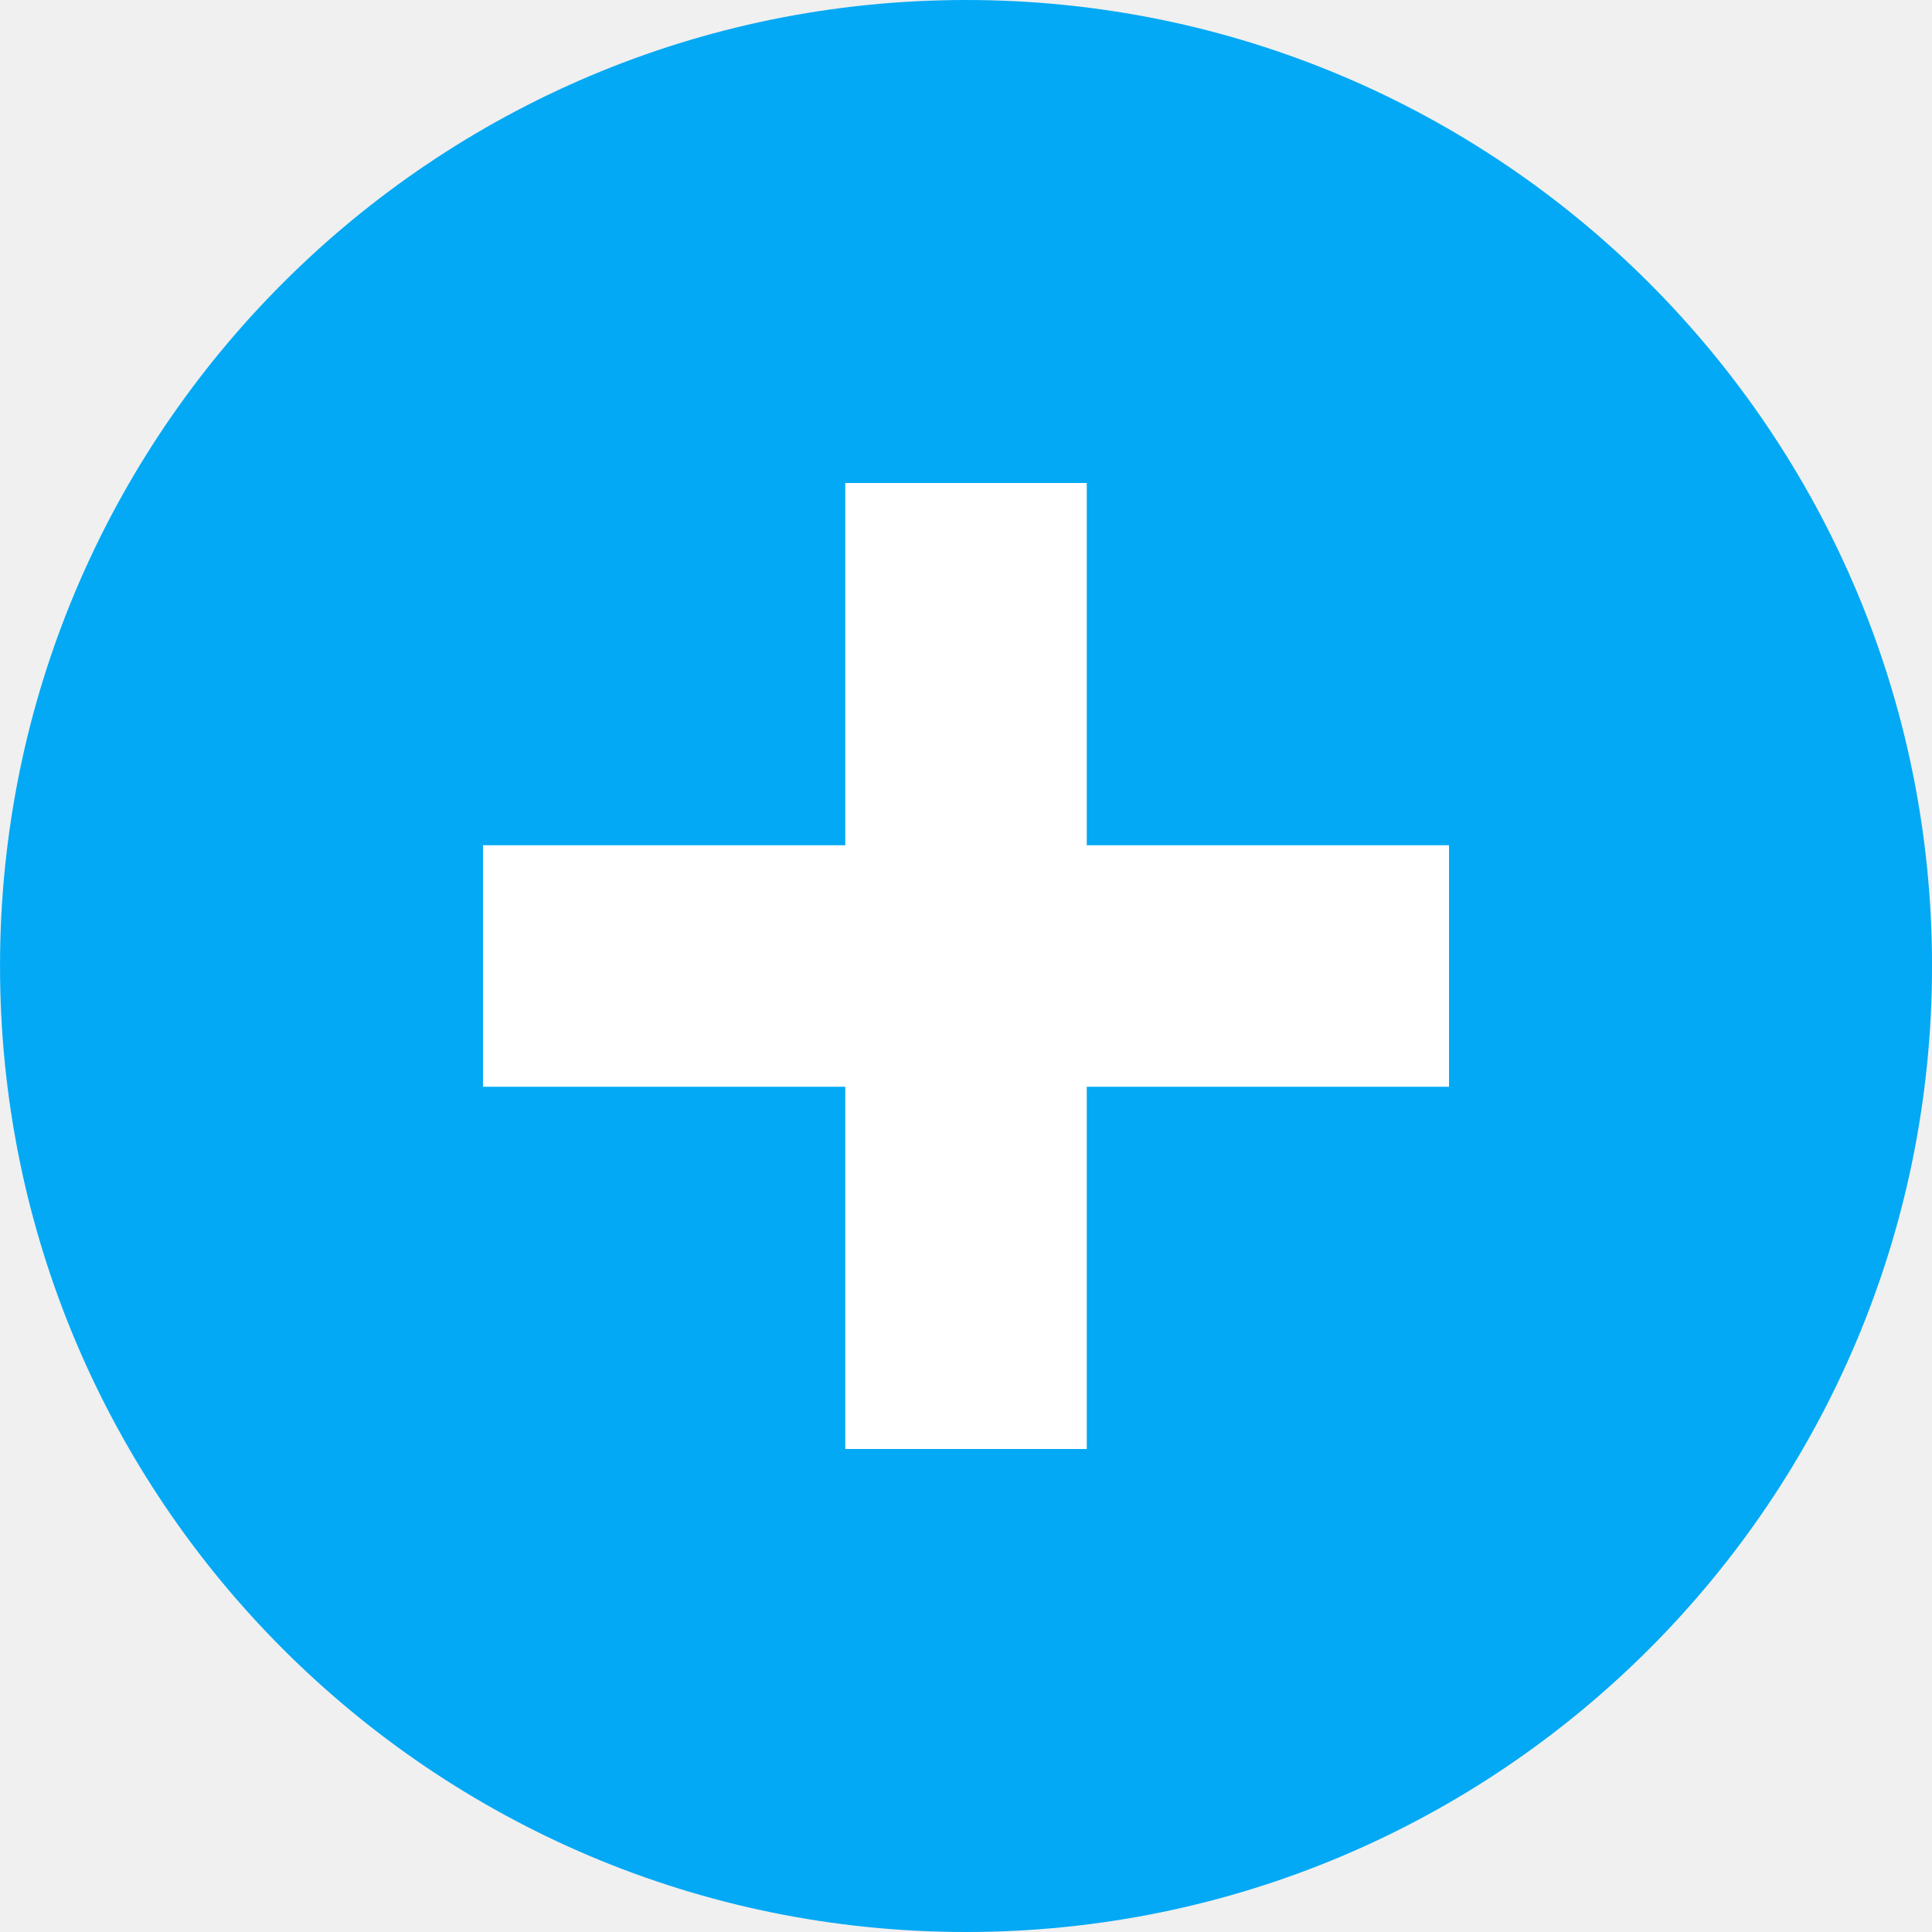
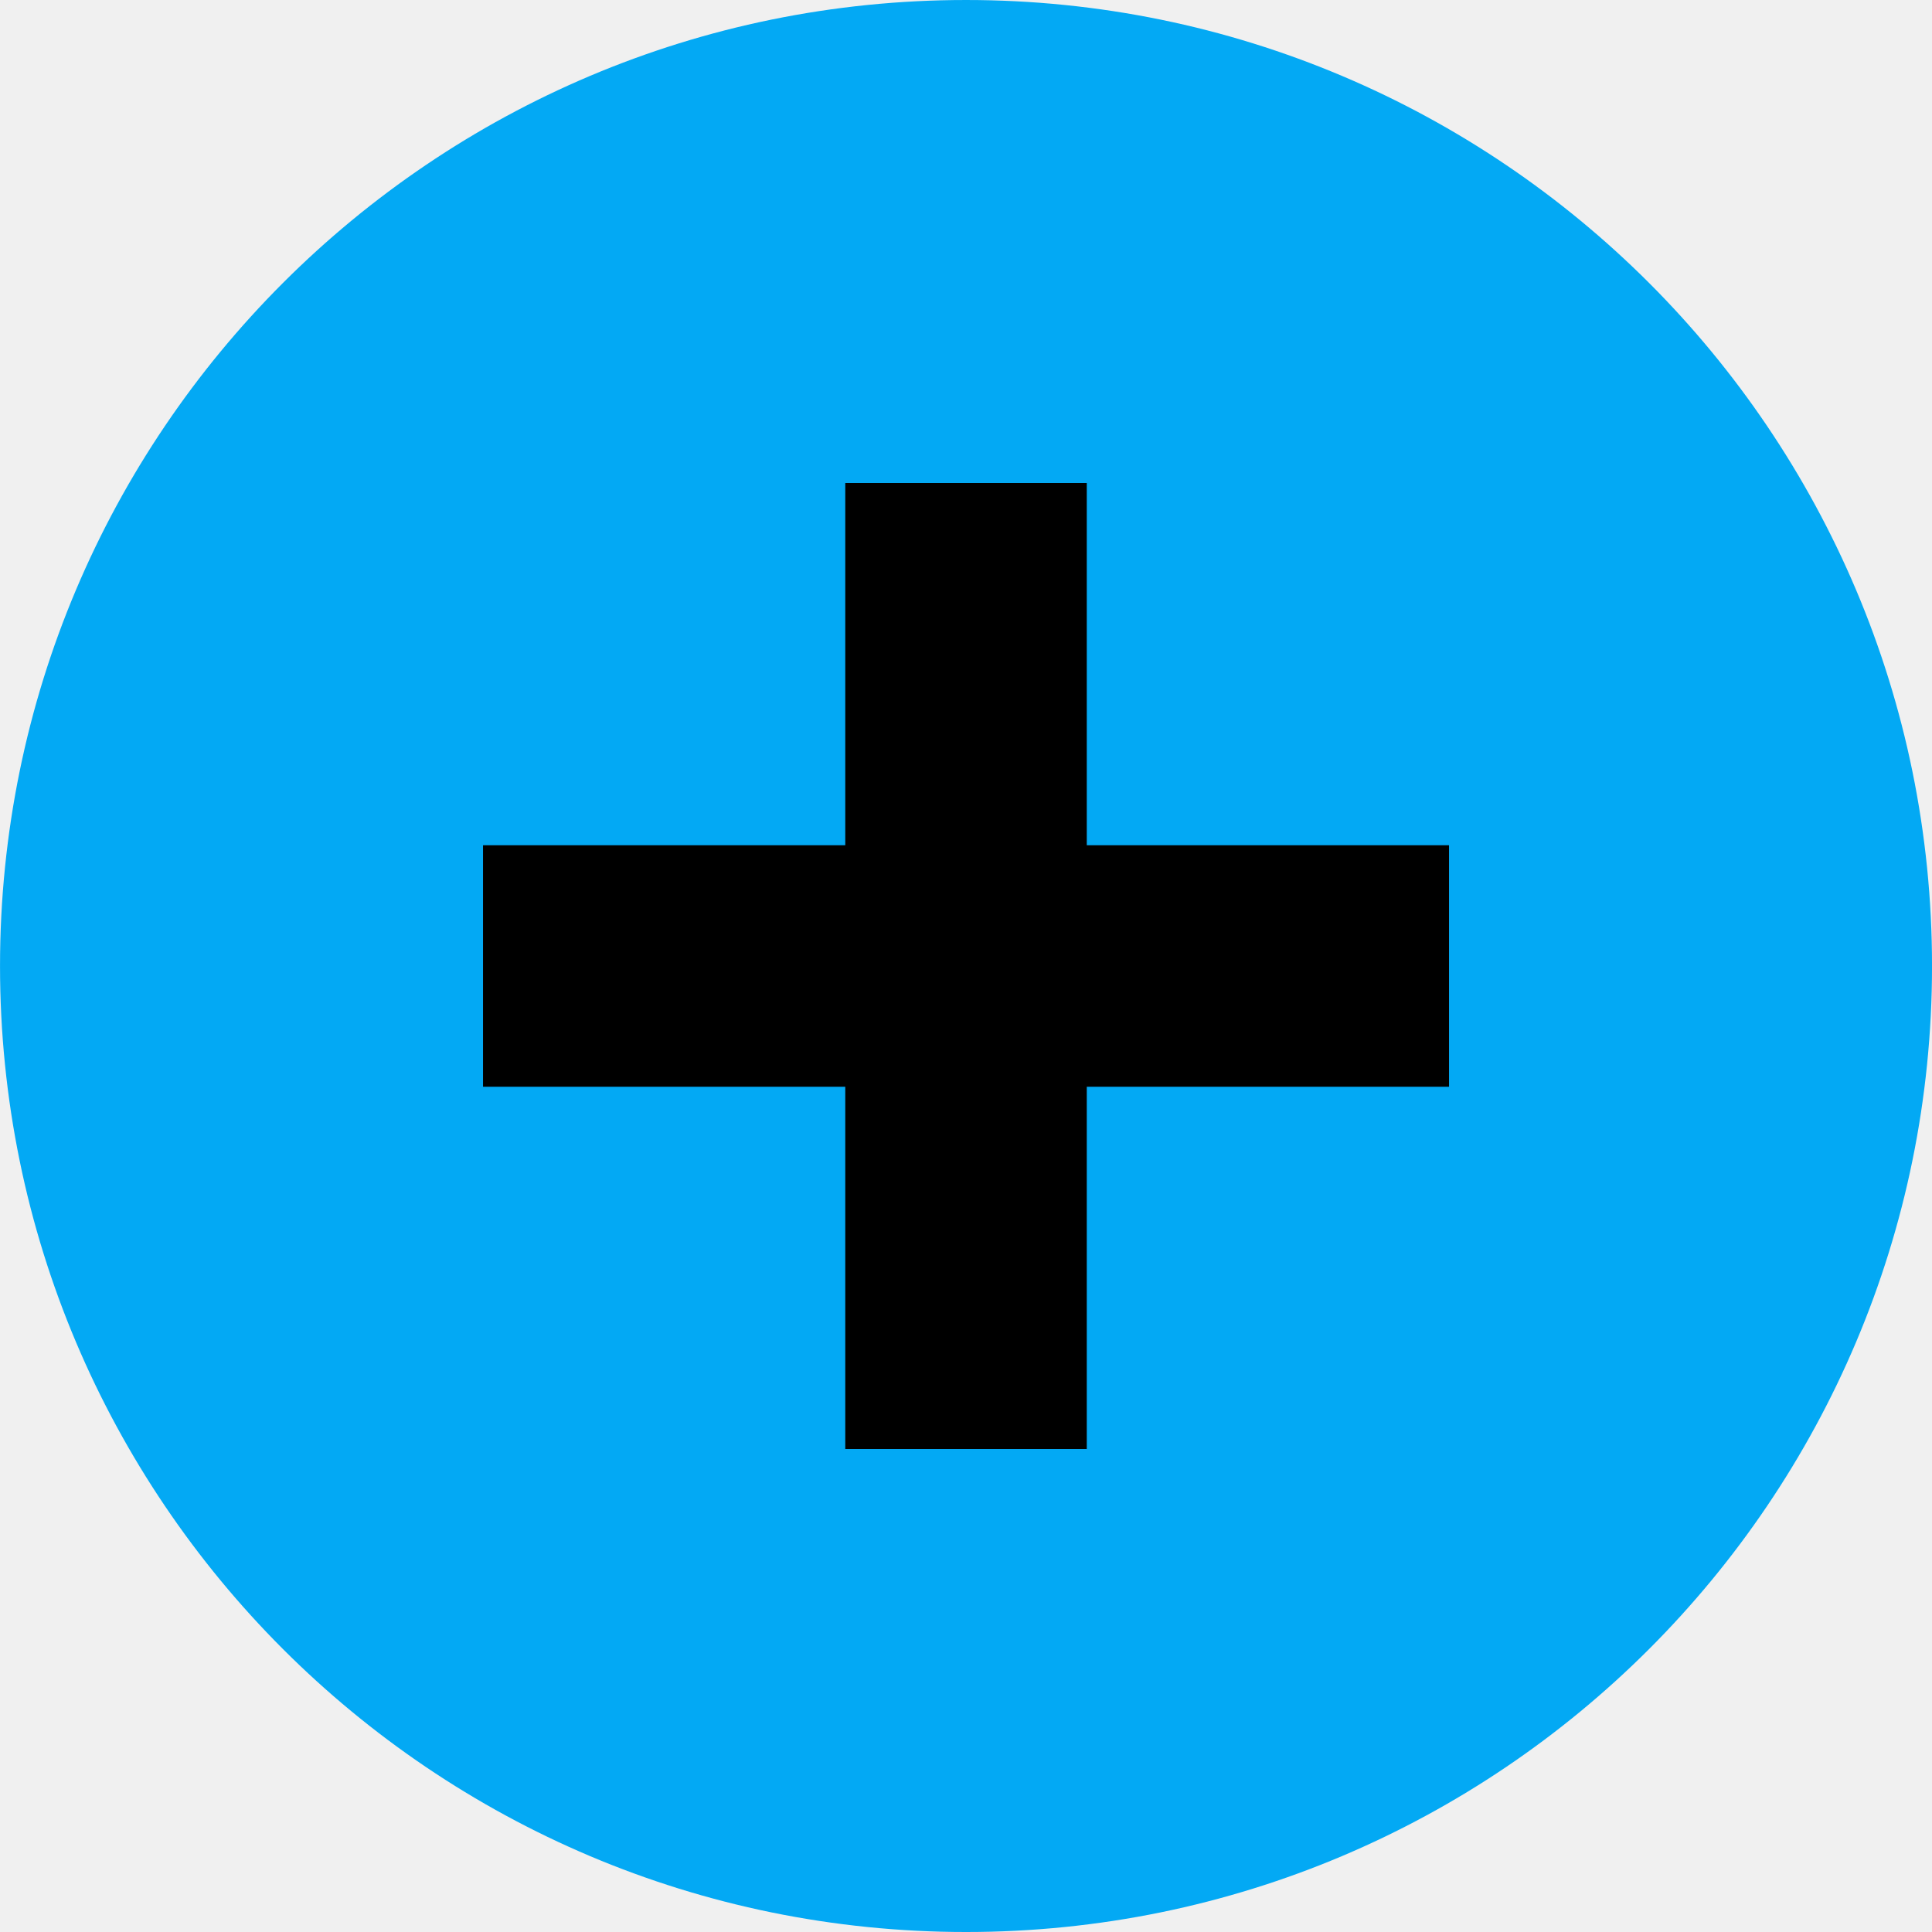
- <svg xmlns="http://www.w3.org/2000/svg" width="16" height="16" id="svg12430" version="1.1">
-   <defs id="defs12432" />
+ <svg xmlns="http://www.w3.org/2000/svg" xmlns:ns1="http://www.openswatchbook.org/uri/2009/osb" xmlns:xlink="http://www.w3.org/1999/xlink" width="16" height="16" id="svg12430" version="1.1">
+   <defs id="defs12432">
+     <linearGradient id="selected_fg_color" ns1:paint="solid">
+       <stop style="stop-color:#ffffffgit;stop-opacity:1;" offset="0" id="stop4150" />
+     </linearGradient>
+     <linearGradient id="selected_bg_color" ns1:paint="solid">
+       <stop style="stop-color:#03a9f4;stop-opacity:1;" offset="0" id="stop4147" />
+     </linearGradient>
+     <linearGradient xlink:href="#selected_bg_color" id="linearGradient4149" x1="150" y1="397.991" x2="150" y2="413.991" gradientUnits="userSpaceOnUse" />
+     <linearGradient xlink:href="#selected_fg_color" id="linearGradient4152" x1="150" y1="401.991" x2="150" y2="409.991" gradientUnits="userSpaceOnUse" />
+   </defs>
  <g id="layer1" transform="translate(0,-1036.362)">
    <g style="display:inline" transform="translate(-141.9998,638.3711)" id="g14642-3-0">
-       <ellipse style="opacity:1;fill:#03A9F4;fill-opacity:1;stroke:none;stroke-width:1;stroke-linecap:butt;stroke-linejoin:miter;stroke-miterlimit:4;stroke-dasharray:none;stroke-dashoffset:0;stroke-opacity:1" id="path4156" cx="150" cy="405.991" rx="8" ry="8" />
+       <ellipse style="opacity:1;fill:url(#linearGradient4149);fill-opacity:1;stroke:none;stroke-width:1;stroke-linecap:butt;stroke-linejoin:miter;stroke-miterlimit:4;stroke-dasharray:none;stroke-dashoffset:0;stroke-opacity:1" id="path4156" cx="150" cy="405.991" rx="8" ry="8" />
      <rect style="fill:none;stroke:none" id="rect3620-5-4" width="15.982" height="16" x="142" y="398" rx="0" ry="0" />
      <g id="g4179" transform="translate(141.9999,397.9911)">
        <g style="opacity:0.55;fill:#000000;fill-opacity:1" transform="matrix(0.765075,0,0,0.765075,1.880594,0.8798127)" id="g2996-1">
          <g style="fill:#000000;fill-opacity:1" transform="translate(-60,-518)" id="layer12-1">
            <g transform="translate(19,-242)" id="layer4-4-1-9" style="display:inline;fill:#000000;fill-opacity:1" />
          </g>
        </g>
        <g style="fill:#ffffff;fill-opacity:1" transform="matrix(0.765075,0,0,0.765075,1.880594,1.879479)" id="g2996">
          <g style="fill:#ffffff;fill-opacity:1" transform="translate(-60,-518)" id="layer12">
            <g transform="translate(19,-242)" id="layer4-4-1" style="display:inline;fill:#ffffff;fill-opacity:1" />
          </g>
        </g>
      </g>
-       <path style="fill:#ffffff;fill-opacity:1;fill-rule:evenodd;stroke:#000000;stroke-width:0;stroke-linecap:butt;stroke-linejoin:miter;stroke-miterlimit:4;stroke-opacity:1" d="m 149,401.991 0,3 -3,0 0,2 3,0 0,3 2,0 0,-3 3,0 0,-2 -3,0 0,-3 z" id="rect3757" />
+       <path style="fill:url(#linearGradient4152);fill-opacity:1;fill-rule:evenodd;stroke:#000000;stroke-width:0;stroke-linecap:butt;stroke-linejoin:miter;stroke-miterlimit:4;stroke-opacity:1" d="m 149,401.991 0,3 -3,0 0,2 3,0 0,3 2,0 0,-3 3,0 0,-2 -3,0 0,-3 z" id="rect3757" />
    </g>
  </g>
</svg>
